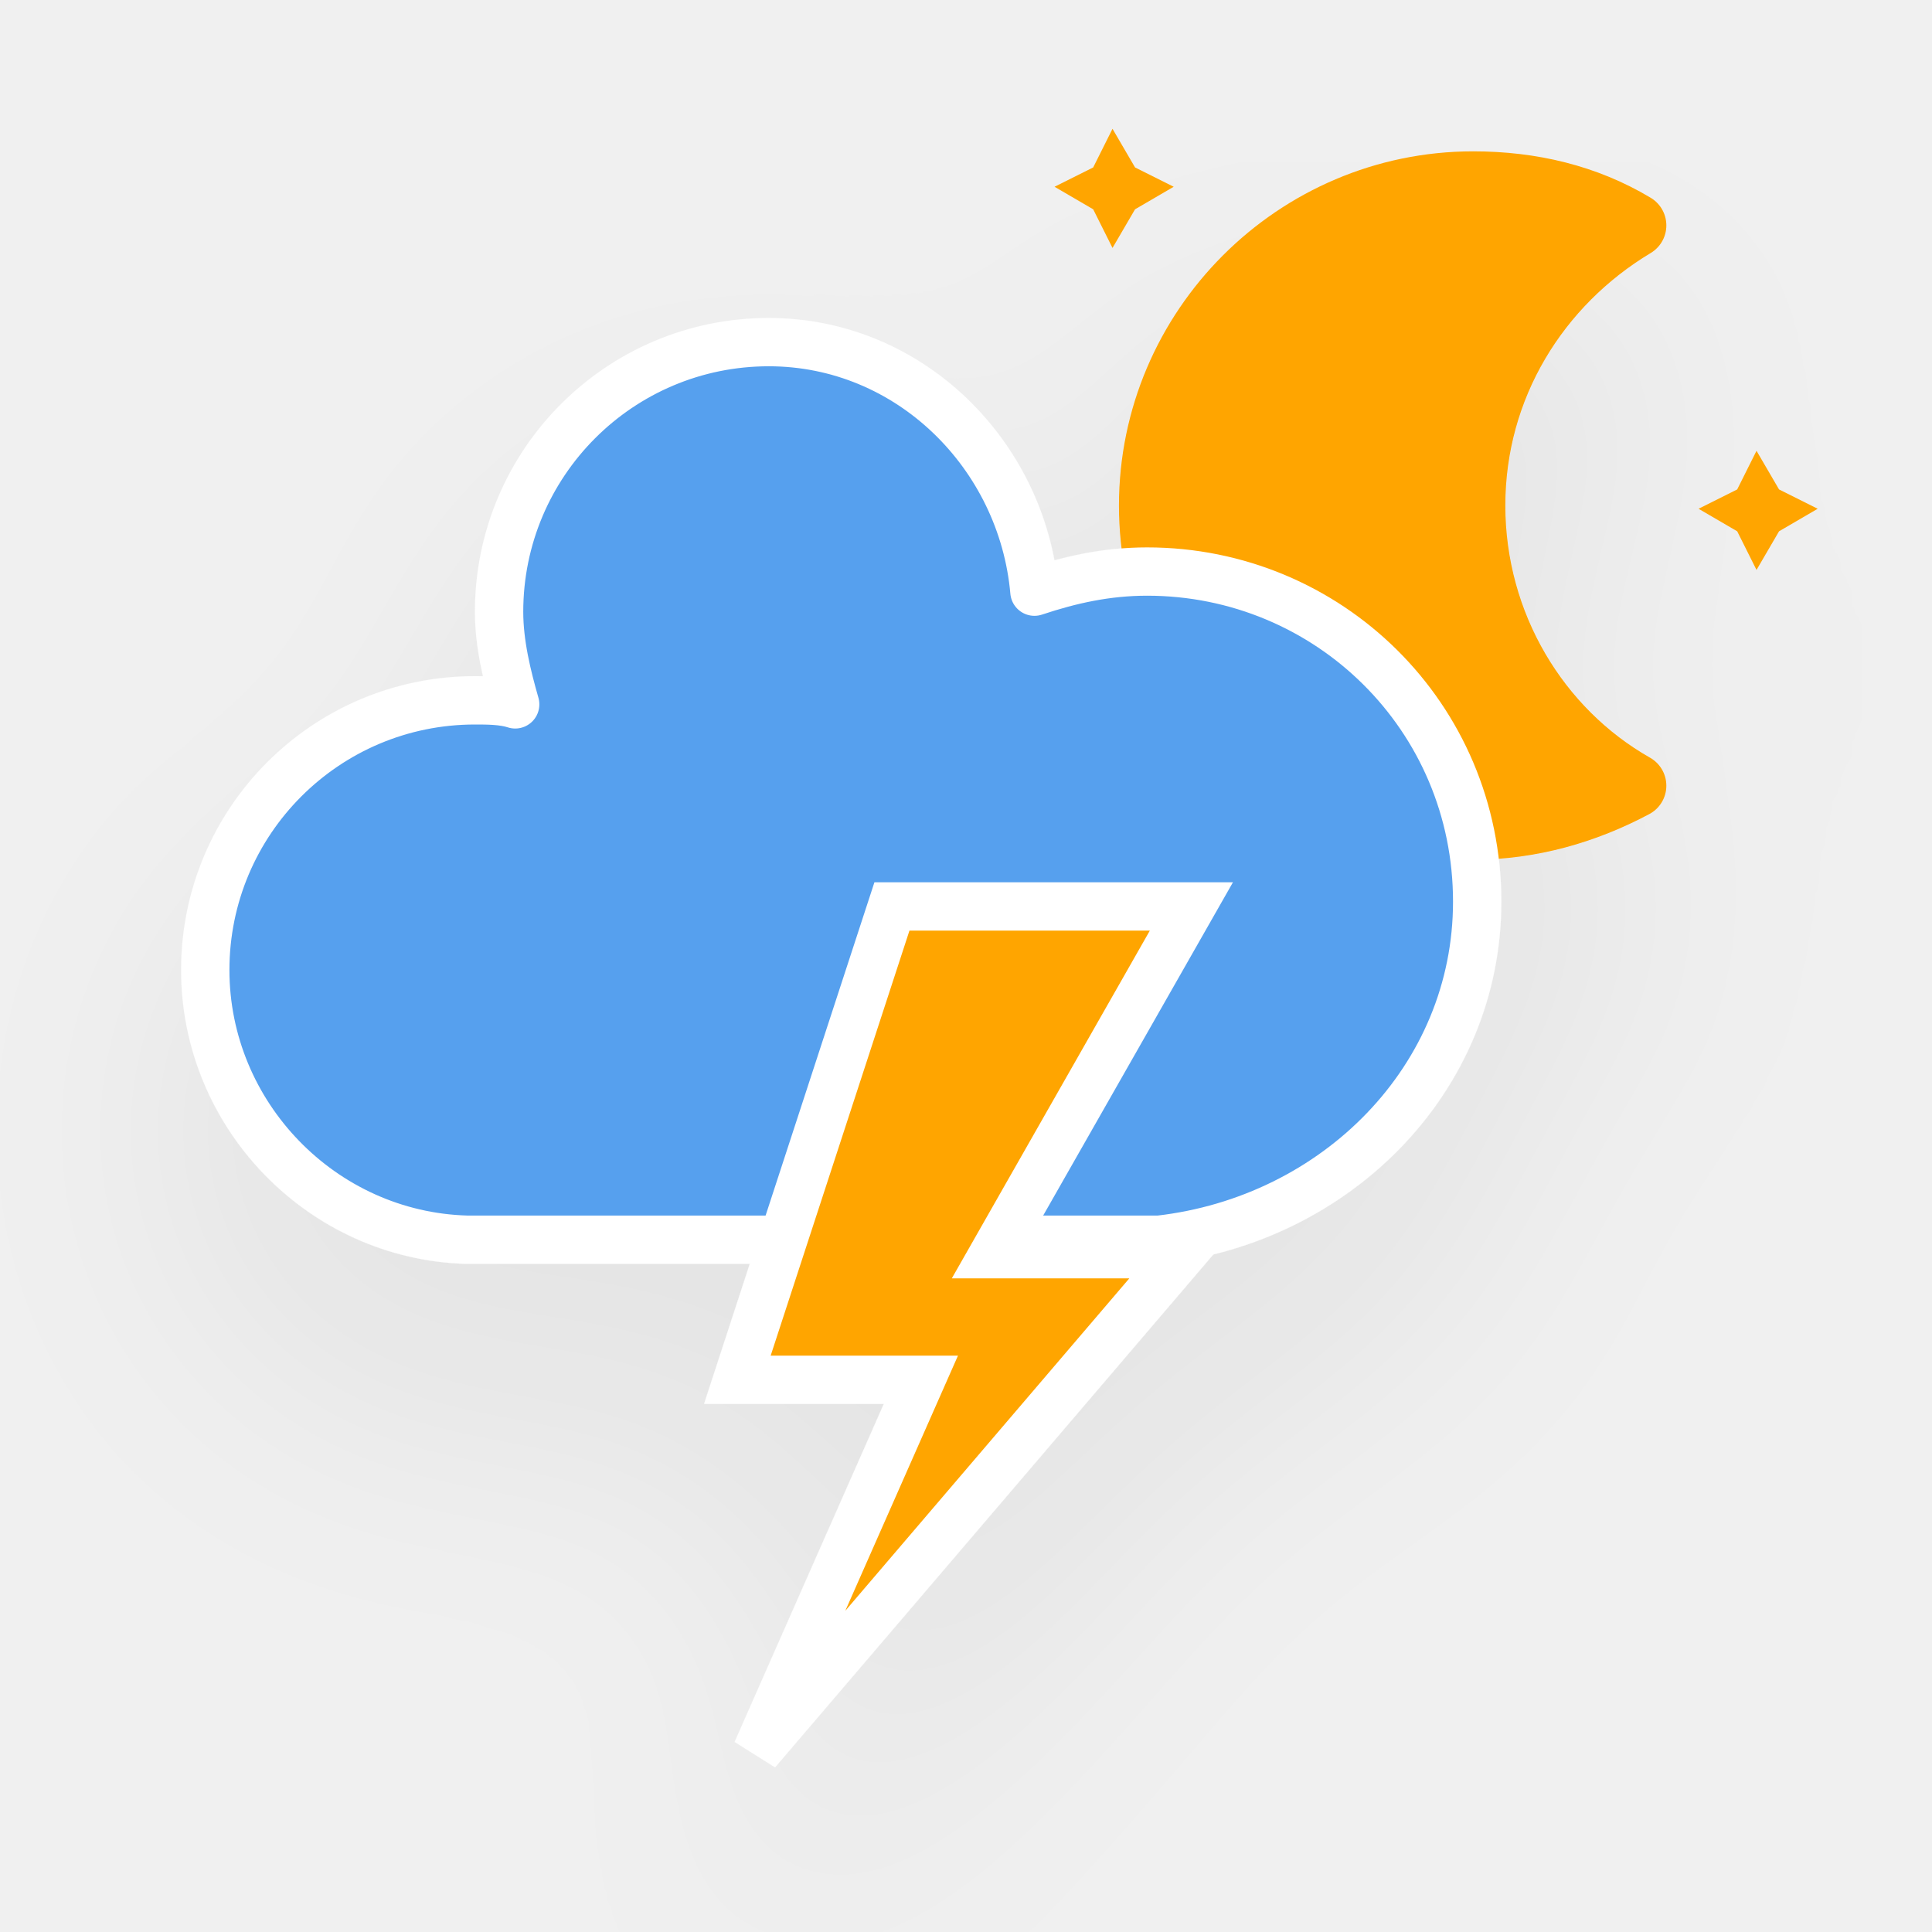
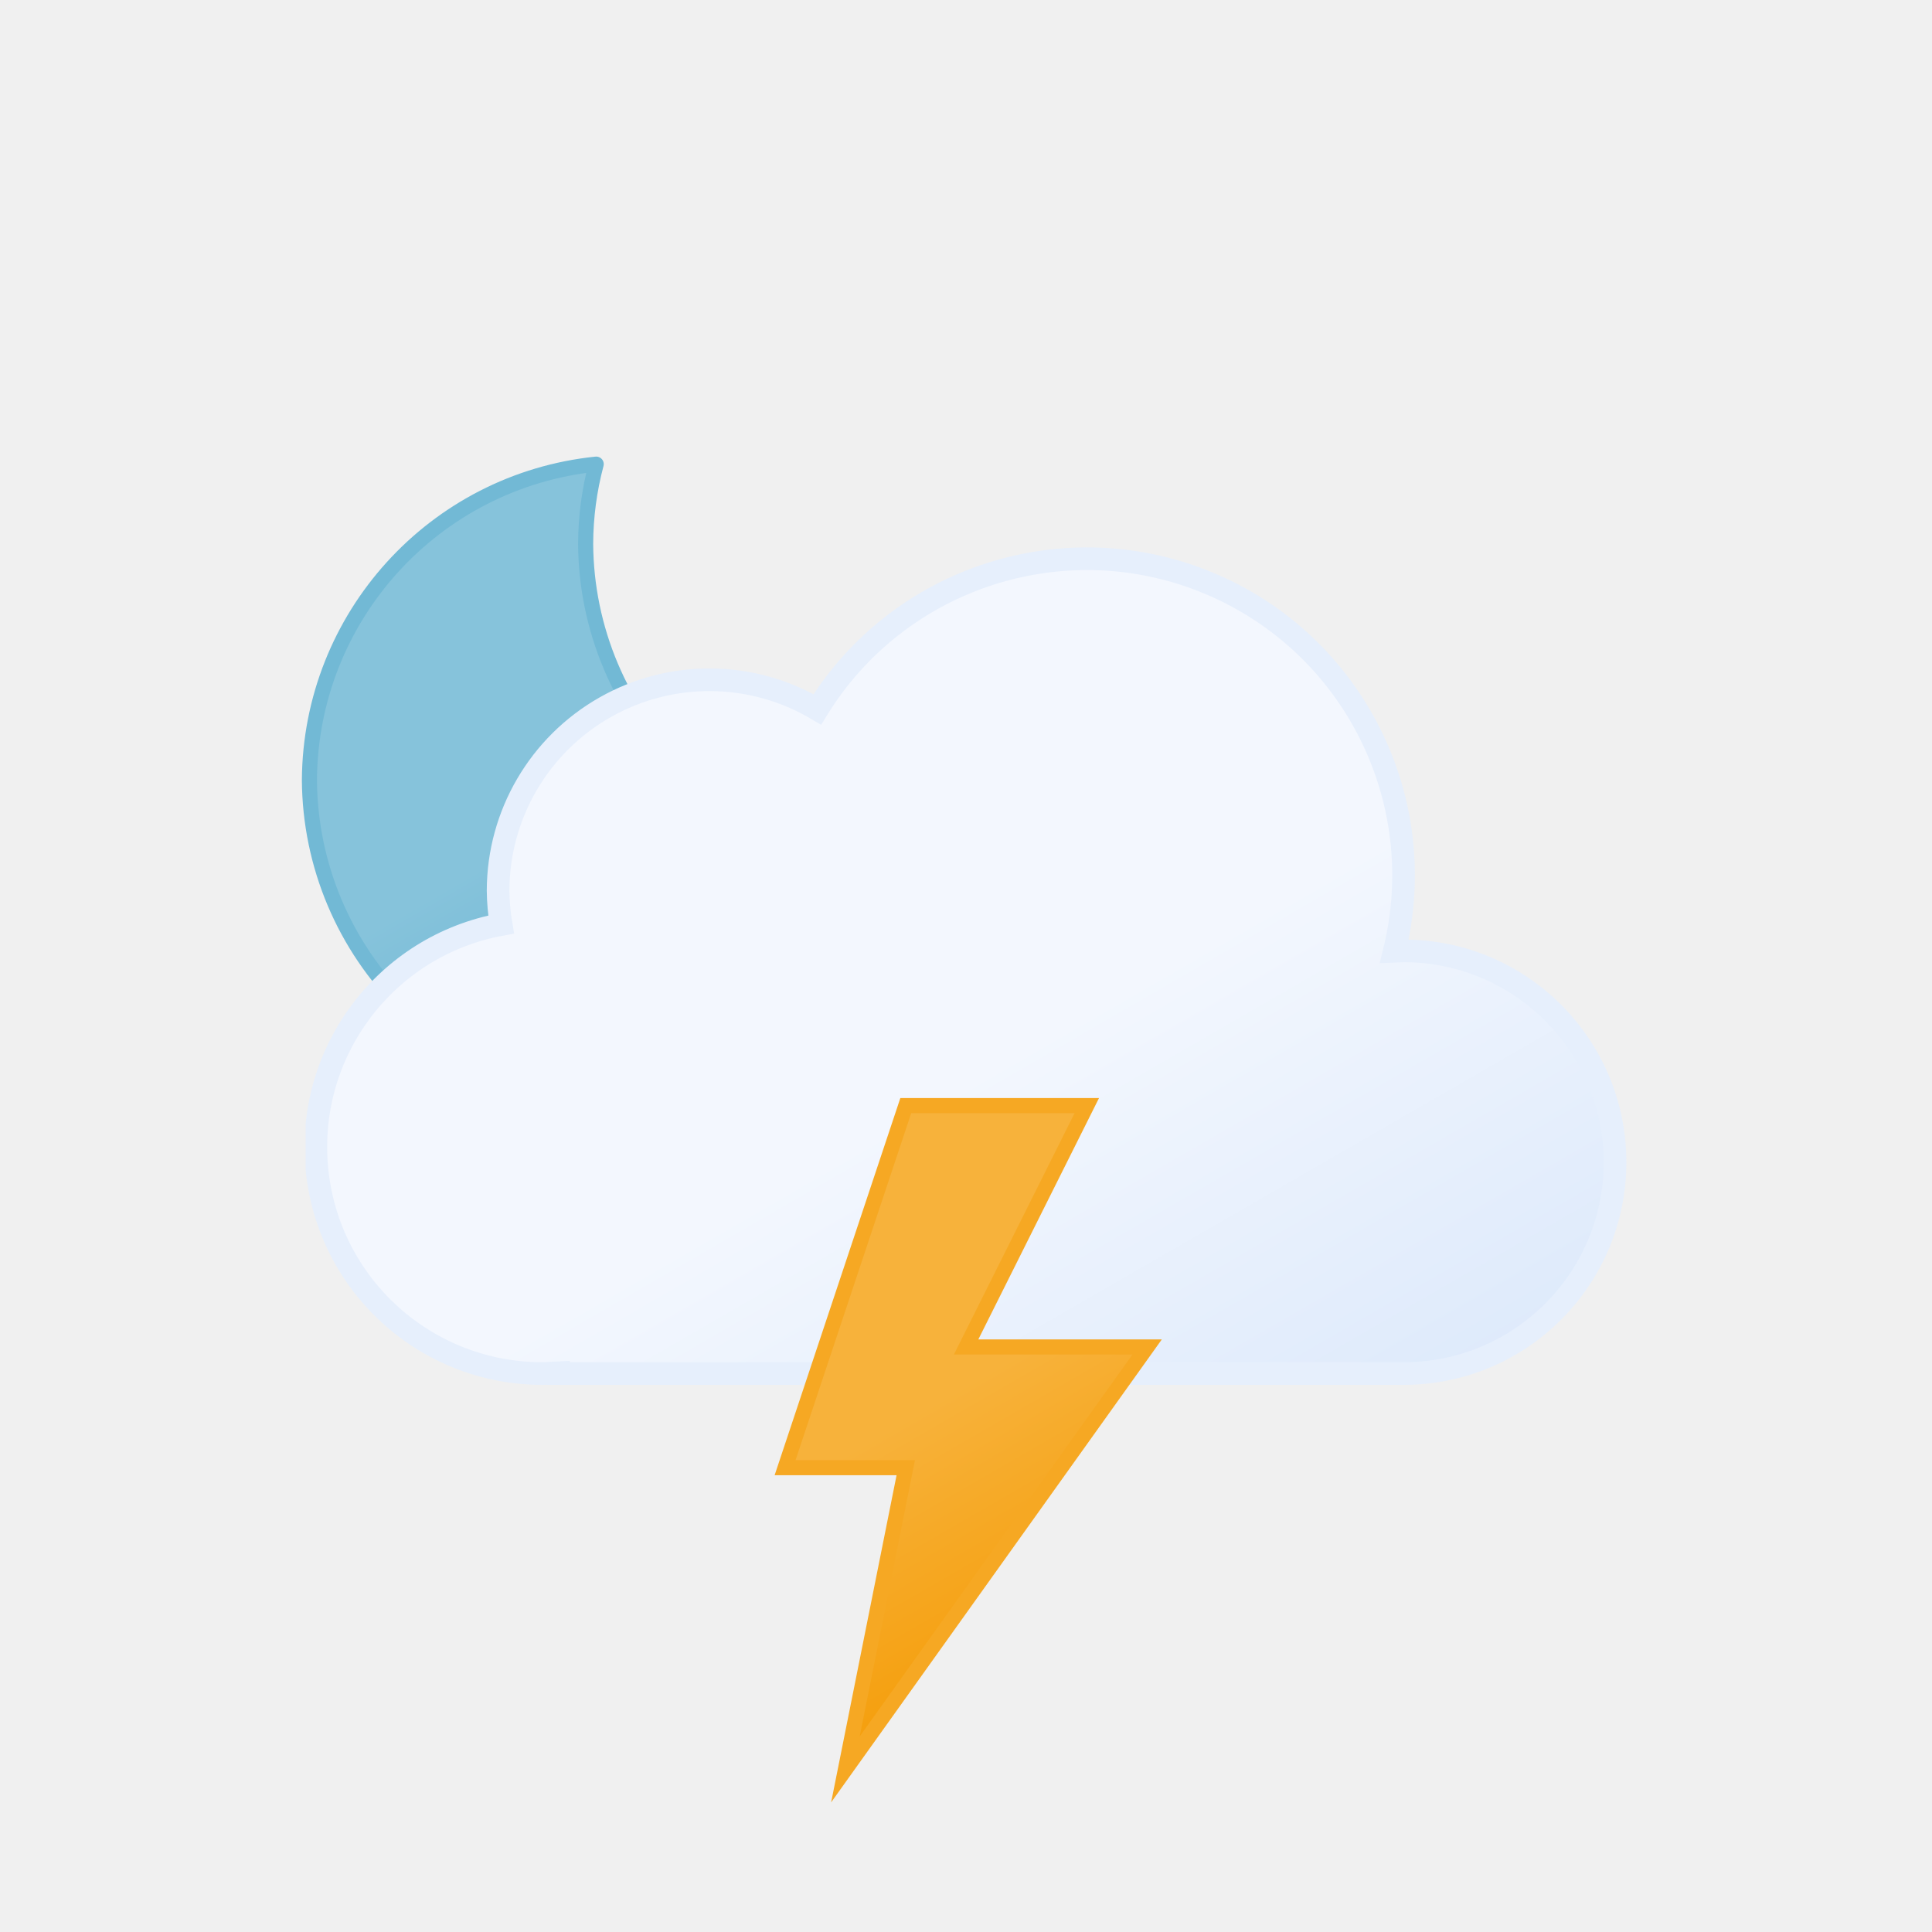
- <svg xmlns="http://www.w3.org/2000/svg" width="48" height="48" version="1.1">
+ <svg xmlns="http://www.w3.org/2000/svg" xmlns:xlink="http://www.w3.org/1999/xlink" viewBox="0 0 512 512">
  <defs>
-     <filter id="blur" x="-.207" y="-.198" width="1.403" height="1.477">
-       <feGaussianBlur in="SourceAlpha" stdDeviation="3" />
-       <feOffset dx="0" dy="4" result="offsetblur" />
-       <feComponentTransfer>
-         <feFuncA slope="0.05" type="linear" />
-       </feComponentTransfer>
-       <feMerge>
-         <feMergeNode />
-         <feMergeNode in="SourceGraphic" />
-       </feMerge>
-     </filter>
-     <style type="text/css">
-       
-       /*
- ** CLOUDS
- */
-       @keyframes am-weather-cloud-3 {
-         0% {
-           -webkit-transform: translate(-5px, 0px);
-           -moz-transform: translate(-5px, 0px);
-           -ms-transform: translate(-5px, 0px);
-           transform: translate(-5px, 0px);
-         }
- 
-         50% {
-           -webkit-transform: translate(10px, 0px);
-           -moz-transform: translate(10px, 0px);
-           -ms-transform: translate(10px, 0px);
-           transform: translate(10px, 0px);
-         }
- 
-         100% {
-           -webkit-transform: translate(-5px, 0px);
-           -moz-transform: translate(-5px, 0px);
-           -ms-transform: translate(-5px, 0px);
-           transform: translate(-5px, 0px);
-         }
-       }
- 
-       .am-weather-cloud-3 {
-         -webkit-animation-name: am-weather-cloud-3;
-         -moz-animation-name: am-weather-cloud-3;
-         animation-name: am-weather-cloud-3;
-         -webkit-animation-duration: 7s;
-         -moz-animation-duration: 7s;
-         animation-duration: 7s;
-         -webkit-animation-timing-function: linear;
-         -moz-animation-timing-function: linear;
-         animation-timing-function: linear;
-         -webkit-animation-iteration-count: infinite;
-         -moz-animation-iteration-count: infinite;
-         animation-iteration-count: infinite;
-       }
- 
-       @keyframes am-weather-cloud-2 {
-         0% {
-           -webkit-transform: translate(0px, 0px);
-           -moz-transform: translate(0px, 0px);
-           -ms-transform: translate(0px, 0px);
-           transform: translate(0px, 0px);
-         }
- 
-         50% {
-           -webkit-transform: translate(2px, 0px);
-           -moz-transform: translate(2px, 0px);
-           -ms-transform: translate(2px, 0px);
-           transform: translate(2px, 0px);
-         }
- 
-         100% {
-           -webkit-transform: translate(0px, 0px);
-           -moz-transform: translate(0px, 0px);
-           -ms-transform: translate(0px, 0px);
-           transform: translate(0px, 0px);
-         }
-       }
- 
-       .am-weather-cloud-2 {
-         -webkit-animation-name: am-weather-cloud-2;
-         -moz-animation-name: am-weather-cloud-2;
-         animation-name: am-weather-cloud-2;
-         -webkit-animation-duration: 3s;
-         -moz-animation-duration: 3s;
-         animation-duration: 3s;
-         -webkit-animation-timing-function: linear;
-         -moz-animation-timing-function: linear;
-         animation-timing-function: linear;
-         -webkit-animation-iteration-count: infinite;
-         -moz-animation-iteration-count: infinite;
-         animation-iteration-count: infinite;
-       }
- 
-       /*
- ** STROKE
- */
-       @keyframes am-weather-stroke {
-         0% {
-           -webkit-transform: translate(0.0px, 0.0px);
-           -moz-transform: translate(0.0px, 0.0px);
-           -ms-transform: translate(0.0px, 0.0px);
-           transform: translate(0.0px, 0.0px);
-         }
- 
-         2% {
-           -webkit-transform: translate(0.3px, 0.0px);
-           -moz-transform: translate(0.3px, 0.0px);
-           -ms-transform: translate(0.3px, 0.0px);
-           transform: translate(0.3px, 0.0px);
-         }
- 
-         4% {
-           -webkit-transform: translate(0.0px, 0.0px);
-           -moz-transform: translate(0.0px, 0.0px);
-           -ms-transform: translate(0.0px, 0.0px);
-           transform: translate(0.0px, 0.0px);
-         }
- 
-         6% {
-           -webkit-transform: translate(0.5px, 0.4px);
-           -moz-transform: translate(0.5px, 0.4px);
-           -ms-transform: translate(0.5px, 0.4px);
-           transform: translate(0.5px, 0.4px);
-         }
- 
-         8% {
-           -webkit-transform: translate(0.0px, 0.0px);
-           -moz-transform: translate(0.0px, 0.0px);
-           -ms-transform: translate(0.0px, 0.0px);
-           transform: translate(0.0px, 0.0px);
-         }
- 
-         10% {
-           -webkit-transform: translate(0.3px, 0.0px);
-           -moz-transform: translate(0.3px, 0.0px);
-           -ms-transform: translate(0.3px, 0.0px);
-           transform: translate(0.3px, 0.0px);
-         }
- 
-         12% {
-           -webkit-transform: translate(0.0px, 0.0px);
-           -moz-transform: translate(0.0px, 0.0px);
-           -ms-transform: translate(0.0px, 0.0px);
-           transform: translate(0.0px, 0.0px);
-         }
- 
-         14% {
-           -webkit-transform: translate(0.3px, 0.0px);
-           -moz-transform: translate(0.3px, 0.0px);
-           -ms-transform: translate(0.3px, 0.0px);
-           transform: translate(0.3px, 0.0px);
-         }
- 
-         16% {
-           -webkit-transform: translate(0.0px, 0.0px);
-           -moz-transform: translate(0.0px, 0.0px);
-           -ms-transform: translate(0.0px, 0.0px);
-           transform: translate(0.0px, 0.0px);
-         }
- 
-         18% {
-           -webkit-transform: translate(0.3px, 0.0px);
-           -moz-transform: translate(0.3px, 0.0px);
-           -ms-transform: translate(0.3px, 0.0px);
-           transform: translate(0.3px, 0.0px);
-         }
- 
-         20% {
-           -webkit-transform: translate(0.0px, 0.0px);
-           -moz-transform: translate(0.0px, 0.0px);
-           -ms-transform: translate(0.0px, 0.0px);
-           transform: translate(0.0px, 0.0px);
-         }
- 
-         22% {
-           -webkit-transform: translate(1px, 0.0px);
-           -moz-transform: translate(1px, 0.0px);
-           -ms-transform: translate(1px, 0.0px);
-           transform: translate(1px, 0.0px);
-         }
- 
-         24% {
-           -webkit-transform: translate(0.0px, 0.0px);
-           -moz-transform: translate(0.0px, 0.0px);
-           -ms-transform: translate(0.0px, 0.0px);
-           transform: translate(0.0px, 0.0px);
-         }
- 
-         26% {
-           -webkit-transform: translate(-1px, 0.0px);
-           -moz-transform: translate(-1px, 0.0px);
-           -ms-transform: translate(-1px, 0.0px);
-           transform: translate(-1px, 0.0px);
- 
-         }
- 
-         28% {
-           -webkit-transform: translate(0.0px, 0.0px);
-           -moz-transform: translate(0.0px, 0.0px);
-           -ms-transform: translate(0.0px, 0.0px);
-           transform: translate(0.0px, 0.0px);
-         }
- 
-         40% {
-           fill: orange;
-           -webkit-transform: translate(0.0px, 0.0px);
-           -moz-transform: translate(0.0px, 0.0px);
-           -ms-transform: translate(0.0px, 0.0px);
-           transform: translate(0.0px, 0.0px);
-         }
- 
-         65% {
-           fill: white;
-           -webkit-transform: translate(-1px, 5.0px);
-           -moz-transform: translate(-1px, 5.0px);
-           -ms-transform: translate(-1px, 5.0px);
-           transform: translate(-1px, 5.0px);
-         }
- 
-         61% {
-           fill: orange;
-         }
- 
-         100% {
-           -webkit-transform: translate(0.0px, 0.0px);
-           -moz-transform: translate(0.0px, 0.0px);
-           -ms-transform: translate(0.0px, 0.0px);
-           transform: translate(0.0px, 0.0px);
-         }
-       }
- 
-       .am-weather-stroke {
-         -webkit-animation-name: am-weather-stroke;
-         -moz-animation-name: am-weather-stroke;
-         animation-name: am-weather-stroke;
-         -webkit-animation-duration: 1.11s;
-         -moz-animation-duration: 1.11s;
-         animation-duration: 1.11s;
-         -webkit-animation-timing-function: linear;
-         -moz-animation-timing-function: linear;
-         animation-timing-function: linear;
-         -webkit-animation-iteration-count: infinite;
-         -moz-animation-iteration-count: infinite;
-         animation-iteration-count: infinite;
-       }
-       
-     </style>
+     <linearGradient id="a" x1="99.5" x2="232.6" y1="30.7" y2="261.4" gradientUnits="userSpaceOnUse">
+       <stop offset="0" stop-color="#f3f7fe" />
+       <stop offset=".5" stop-color="#f3f7fe" />
+       <stop offset="1" stop-color="#deeafb" />
+     </linearGradient>
+     <linearGradient id="b" x1="8.7" x2="80.9" y1="17.1" y2="142.1" gradientUnits="userSpaceOnUse">
+       <stop offset="0" stop-color="#f7b23b" />
+       <stop offset=".5" stop-color="#f7b23b" />
+       <stop offset="1" stop-color="#f59e0b" />
+     </linearGradient>
+     <linearGradient id="c" x1="34.7" x2="119.2" y1="18.6" y2="165" gradientUnits="userSpaceOnUse">
+       <stop offset="0" stop-color="#86c3db" />
+       <stop offset=".5" stop-color="#86c3db" />
+       <stop offset="1" stop-color="#5eafcf" />
+     </linearGradient>
+     <linearGradient id="d" x1="1381.3" x2="1399.5" y1="-1144.7" y2="-1097.4" gradientTransform="rotate(-9 8002.567 8233.063)" gradientUnits="userSpaceOnUse">
+       <stop offset="0" stop-color="#0b65ed" />
+       <stop offset=".5" stop-color="#0a5ad4" />
+       <stop offset="1" stop-color="#0950bc" />
+     </linearGradient>
+     <linearGradient xlink:href="#d" id="e" x1="1436.7" x2="1454.9" y1="-1137" y2="-1089.7" gradientTransform="rotate(-9 8009.537 8233.037)" />
+     <linearGradient xlink:href="#d" id="f" x1="1492.1" x2="1510.3" y1="-1129.3" y2="-1082.1" gradientTransform="rotate(-9 8016.566 8233.078)" />
+     <symbol id="h" viewBox="0 0 172 172">
+       <path fill="url(#c)" stroke="#72b9d5" stroke-linecap="round" stroke-linejoin="round" stroke-width="4" d="M160.6 107.4a84.8 84.8 0 01-85.4-84.3A83.3 83.3 0 0178 2 84.7 84.7 0 002 85.7 84.8 84.8 0 0087.4 170a85.2 85.2 0 0082.6-63.1 88 88 0 01-9.4.5Z">
+         <animateTransform additive="sum" attributeName="transform" dur="6s" repeatCount="indefinite" type="rotate" values="-15 86 86; 9 86 86; -15 86 86" />
+       </path>
+     </symbol>
+     <symbol id="i" viewBox="0 0 350 222">
+       <path fill="url(#a)" stroke="#e6effc" stroke-miterlimit="10" stroke-width="6" d="m291 107-2.5.1A83.9 83.9 0 00135.6 43 56 56 0 0051 91a56.6 56.6 0 00.8 9A60 60 0 0063 219l4-.2v.2h224a56 56 0 000-112Z" />
+     </symbol>
+     <symbol id="g" viewBox="0 0 351 246">
+       <use xlink:href="#h" width="172" height="172" />
+       <use xlink:href="#i" width="350" height="222" transform="translate(1 24)" />
+     </symbol>
+     <symbol id="j" overflow="visible" viewBox="0 0 129 57">
+       <path fill="url(#d)" stroke="#0a5ad4" stroke-miterlimit="10" d="M8.5 56.5a8 8 0 01-8-8v-40a8 8 0 0116 0v40a8 8 0 01-8 8Z" opacity="0">
+         <animateTransform id="x1" additive="sum" attributeName="transform" begin="0s; x1.end+.33s" dur=".67s" type="translate" values="0 -60; 0 60" />
+         <animate id="y1" attributeName="opacity" begin="0s; y1.end+.33s" dur=".67s" keyTimes="0; .25; 1" values="0; 1; 0" />
+       </path>
+       <path fill="url(#e)" stroke="#0a5ad4" stroke-miterlimit="10" d="M64.5 56.5a8 8 0 01-8-8v-40a8 8 0 0116 0v40a8 8 0 01-8 8Z" opacity="0">
+         <animateTransform id="x2" additive="sum" attributeName="transform" begin=".33s; x2.end+.33s" dur=".67s" type="translate" values="0 -60; 0 60" />
+         <animate id="y2" attributeName="opacity" begin=".33s; y2.end+.33s" dur=".67s" keyTimes="0; .25; 1" values="0; 1; 0" />
+       </path>
+       <path fill="url(#f)" stroke="#0a5ad4" stroke-miterlimit="10" d="M120.5 56.5a8 8 0 01-8-8v-40a8 8 0 0116 0v40a8 8 0 01-8 8Z" opacity="0">
+         <animateTransform id="x3" additive="sum" attributeName="transform" begin="-.33s; x3.end+.33s" dur=".67s" type="translate" values="0 -60; 0 60" />
+         <animate id="y3" attributeName="opacity" begin="-.33s; y3.end+.33s" dur=".67s" keyTimes="0; .25; 1" values="0; 1; 0" />
+       </path>
+     </symbol>
+     <symbol id="k" viewBox="0 0 102.7 186.8">
+       <path fill="url(#b)" stroke="#f6a823" stroke-miterlimit="10" stroke-width="4" d="m34.8 2-32 96h32l-16 80 80-112h-48l32-64h-48z">
+         <animate id="x1" attributeName="opacity" begin="0s; x1.end+.67s" dur="1.33s" keyTimes="0; .38; .5; .63; .75; .86; .94; 1" values="1; 1; 0; 1; 0; 1; 0; 1" />
+       </path>
+     </symbol>
  </defs>
-   <g id="thunder" transform="translate(9,-2)" filter="url(#blur)">
-     <g transform="matrix(.8 0 0 .8 16 4)">
-       <g class="am-weather-moon-star-1" style="-moz-animation-delay:3s;-moz-animation-duration:5s;-moz-animation-iteration-count:1;-moz-animation-name:am-weather-moon-star-1;-moz-animation-timing-function:linear;-ms-animation-delay:3s;-ms-animation-duration:5s;-ms-animation-iteration-count:1;-ms-animation-name:am-weather-moon-star-1;-ms-animation-timing-function:linear;-webkit-animation-delay:3s;-webkit-animation-duration:5s;-webkit-animation-iteration-count:1;-webkit-animation-name:am-weather-moon-star-1;-webkit-animation-timing-function:linear">
-         <polygon points="3.3 1.5 4 2.7 5.2 3.3 4 4 3.3 5.2 2.7 4 1.5 3.3 2.7 2.7" fill="#ffa500" stroke-miterlimit="10" />
-       </g>
-       <g class="am-weather-moon-star-2" style="-moz-animation-delay:5s;-moz-animation-duration:4s;-moz-animation-iteration-count:1;-moz-animation-name:am-weather-moon-star-2;-moz-animation-timing-function:linear;-ms-animation-delay:5s;-ms-animation-duration:4s;-ms-animation-iteration-count:1;-ms-animation-name:am-weather-moon-star-2;-ms-animation-timing-function:linear;-webkit-animation-delay:5s;-webkit-animation-duration:4s;-webkit-animation-iteration-count:1;-webkit-animation-name:am-weather-moon-star-2;-webkit-animation-timing-function:linear">
-         <polygon transform="translate(20,10)" points="3.3 1.5 4 2.7 5.2 3.3 4 4 3.3 5.2 2.7 4 1.5 3.3 2.7 2.7" fill="#ffa500" stroke-miterlimit="10" />
-       </g>
-       <g class="am-weather-moon" style="-moz-animation-duration:6s;-moz-animation-iteration-count:infinite;-moz-animation-name:am-weather-moon;-moz-animation-timing-function:linear;-moz-transform-origin:12.5px 15.15px 0;-ms-animation-duration:6s;-ms-animation-iteration-count:infinite;-ms-animation-name:am-weather-moon;-ms-animation-timing-function:linear;-ms-transform-origin:12.5px 15.15px 0;-webkit-animation-duration:6s;-webkit-animation-iteration-count:infinite;-webkit-animation-name:am-weather-moon;-webkit-animation-timing-function:linear;-webkit-transform-origin:12.5px 15.15px 0">
-         <path d="m14.5 13.2c0-3.7 2-6.9 5-8.7-1.5-0.9-3.2-1.3-5-1.3-5.5 0-10 4.5-10 10s4.5 10 10 10c1.8 0 3.5-0.5 5-1.3-3-1.7-5-5-5-8.7z" fill="#ffa500" stroke="#ffa500" stroke-linejoin="round" stroke-width="2" />
-       </g>
-     </g>
-     <g class="am-weather-cloud-3">
-       <path transform="translate(-20,-11)" d="m47.7 35.4c0-4.6-3.7-8.2-8.2-8.2-1 0-1.9 0.2-2.8 0.5-0.3-3.4-3.1-6.2-6.6-6.2-3.7 0-6.7 3-6.7 6.7 0 0.8 0.2 1.6 0.4 2.3-0.3-0.1-0.7-0.1-1-0.1-3.7 0-6.7 3-6.7 6.7 0 3.6 2.9 6.6 6.5 6.7h17.2c4.4-0.5 7.9-4 7.9-8.4z" fill="#57a0ee" stroke="#fff" stroke-linejoin="round" stroke-width="1.2" />
-     </g>
-     <g class="am-weather-lightning" transform="matrix(1.2,0,0,1.2,-4,28)">
-       <polygon class="am-weather-stroke" points="11.1 6.9 14.3 -2.9 20.5 -2.9 16.4 4.3 20.3 4.3 11.5 14.6 14.9 6.9" fill="#ffa500" stroke="#fff" style="-moz-animation-duration:1.11s;-moz-animation-iteration-count:infinite;-moz-animation-name:am-weather-stroke;-moz-animation-timing-function:linear;-webkit-animation-duration:1.11s;-webkit-animation-iteration-count:infinite;-webkit-animation-name:am-weather-stroke;-webkit-animation-timing-function:linear" />
-     </g>
-   </g>
+   <use xlink:href="#g" width="351" height="246" transform="translate(80 121)" />
+   <use xlink:href="#j" width="129" height="57" transform="translate(191.5 343.5)" />
+   <use xlink:href="#k" width="102.7" height="186.7" transform="translate(205.23 291)" />
</svg>
